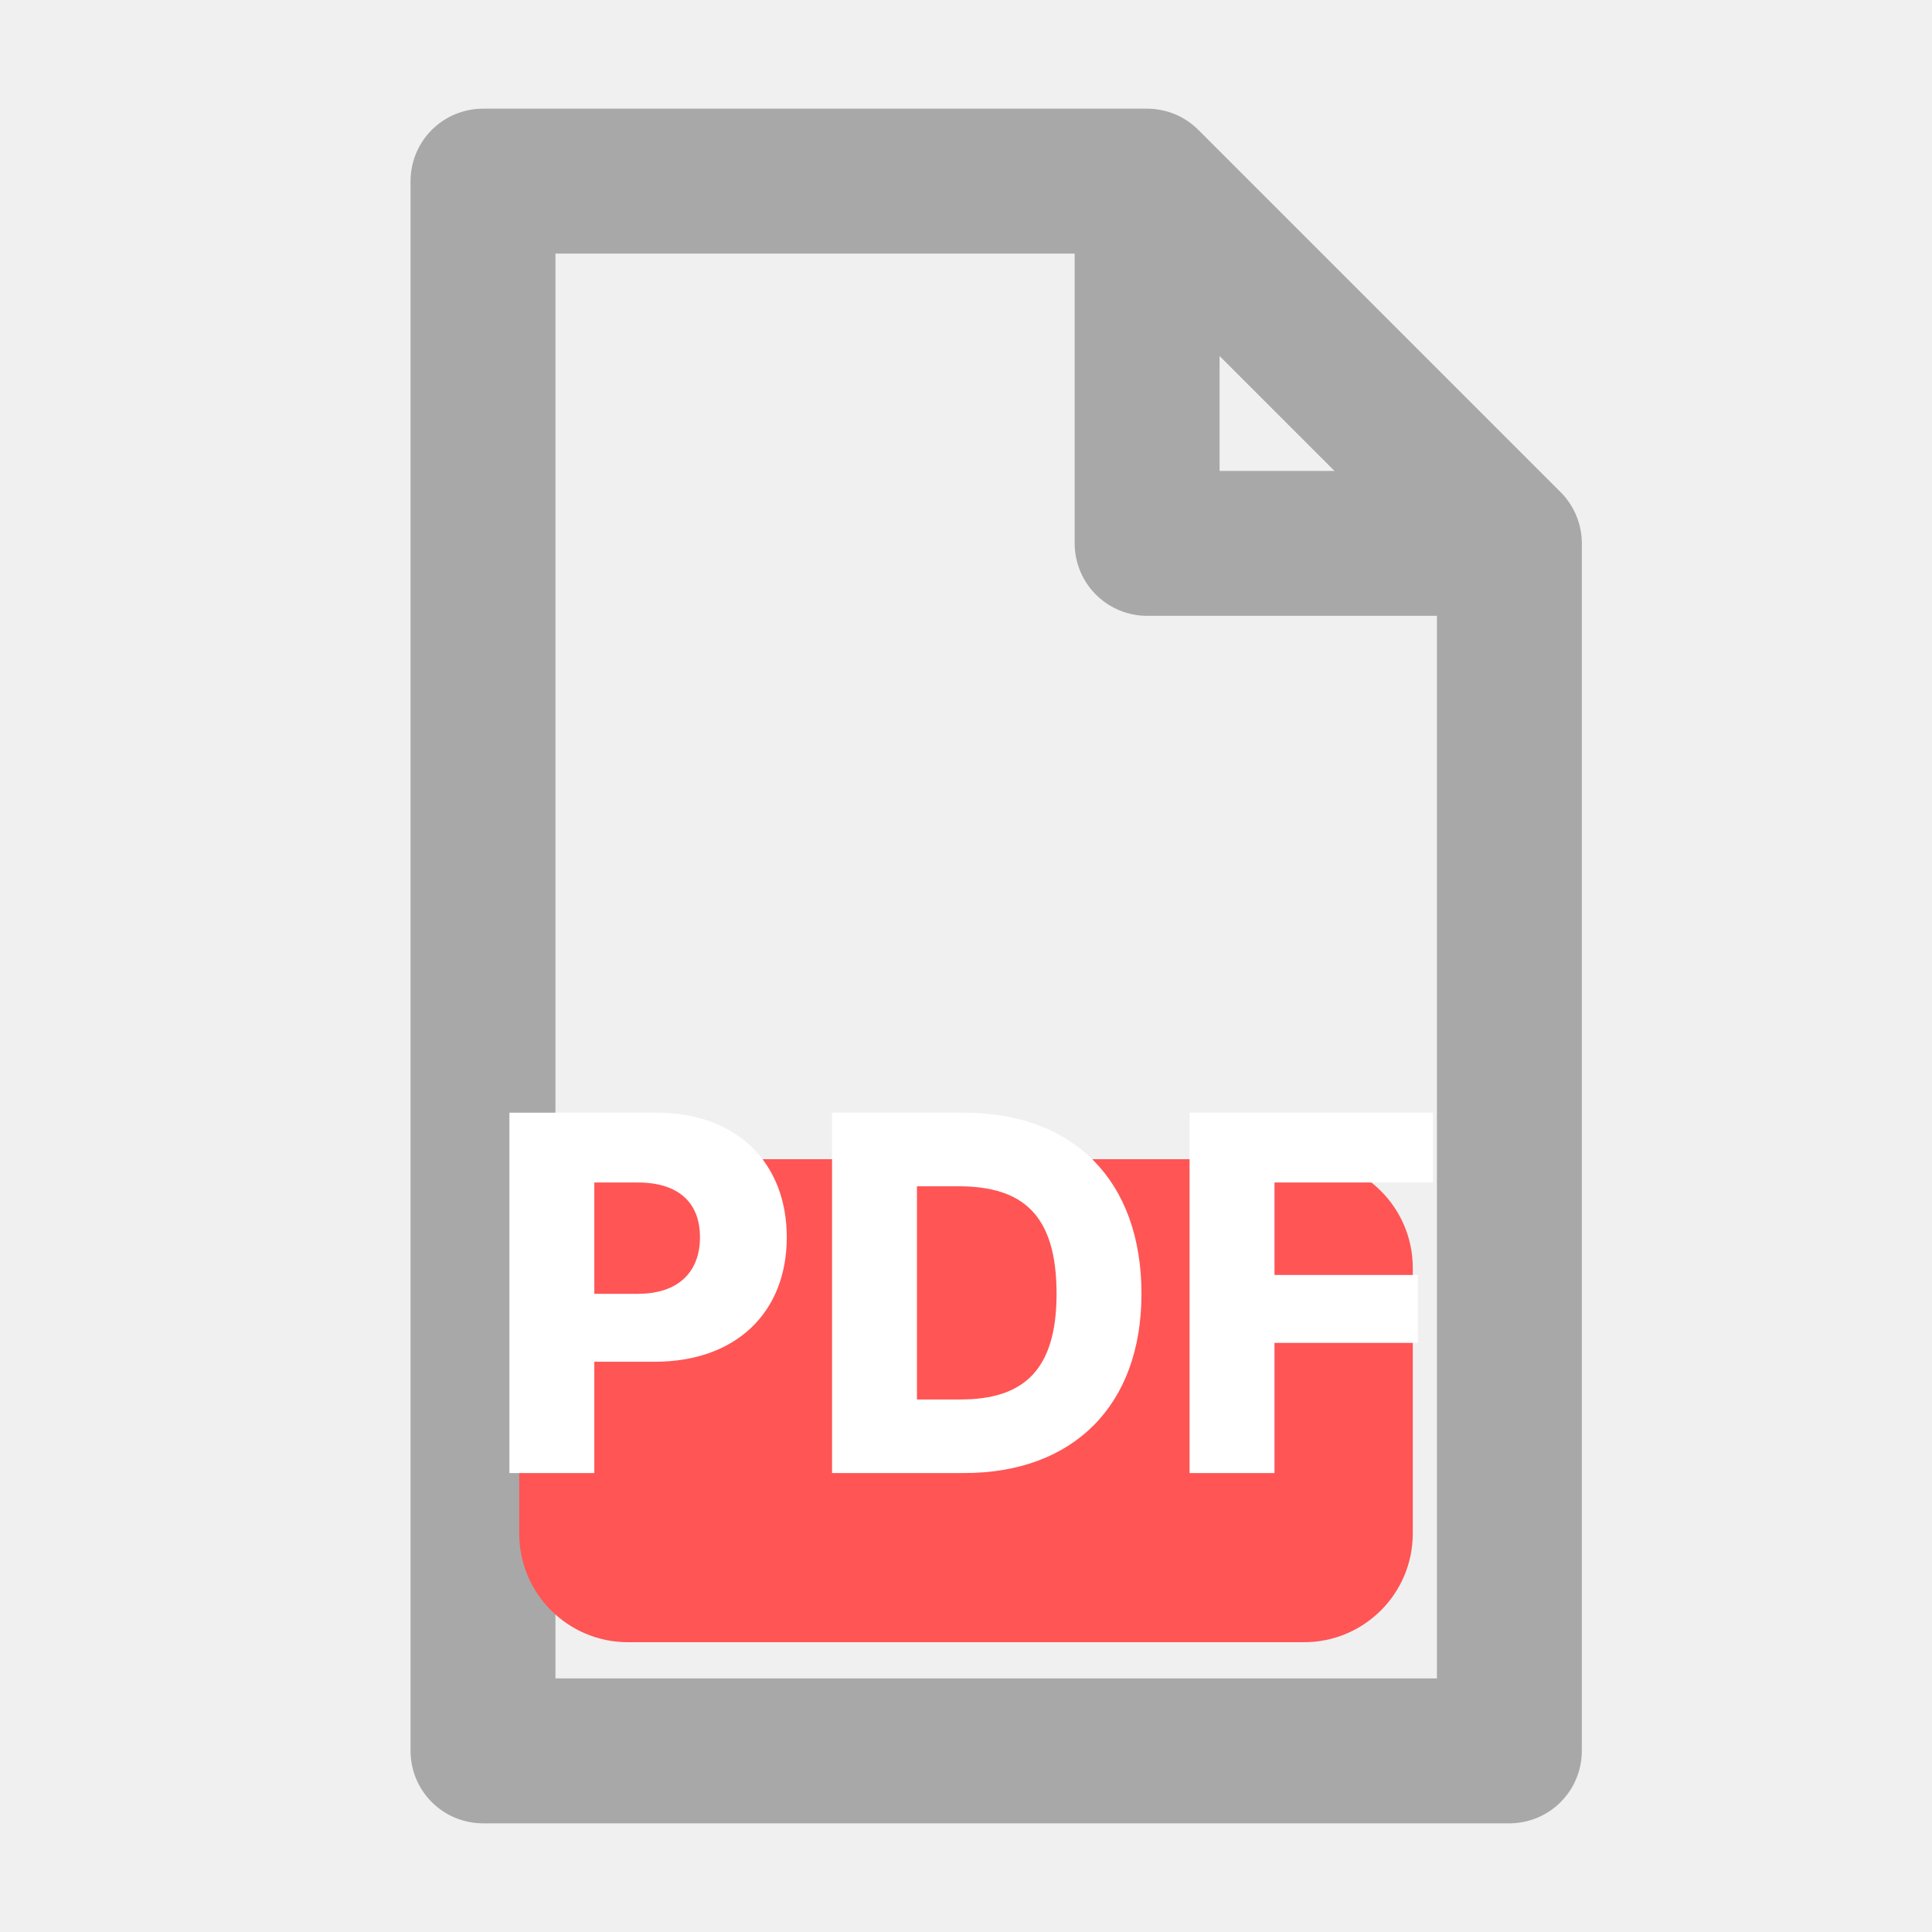
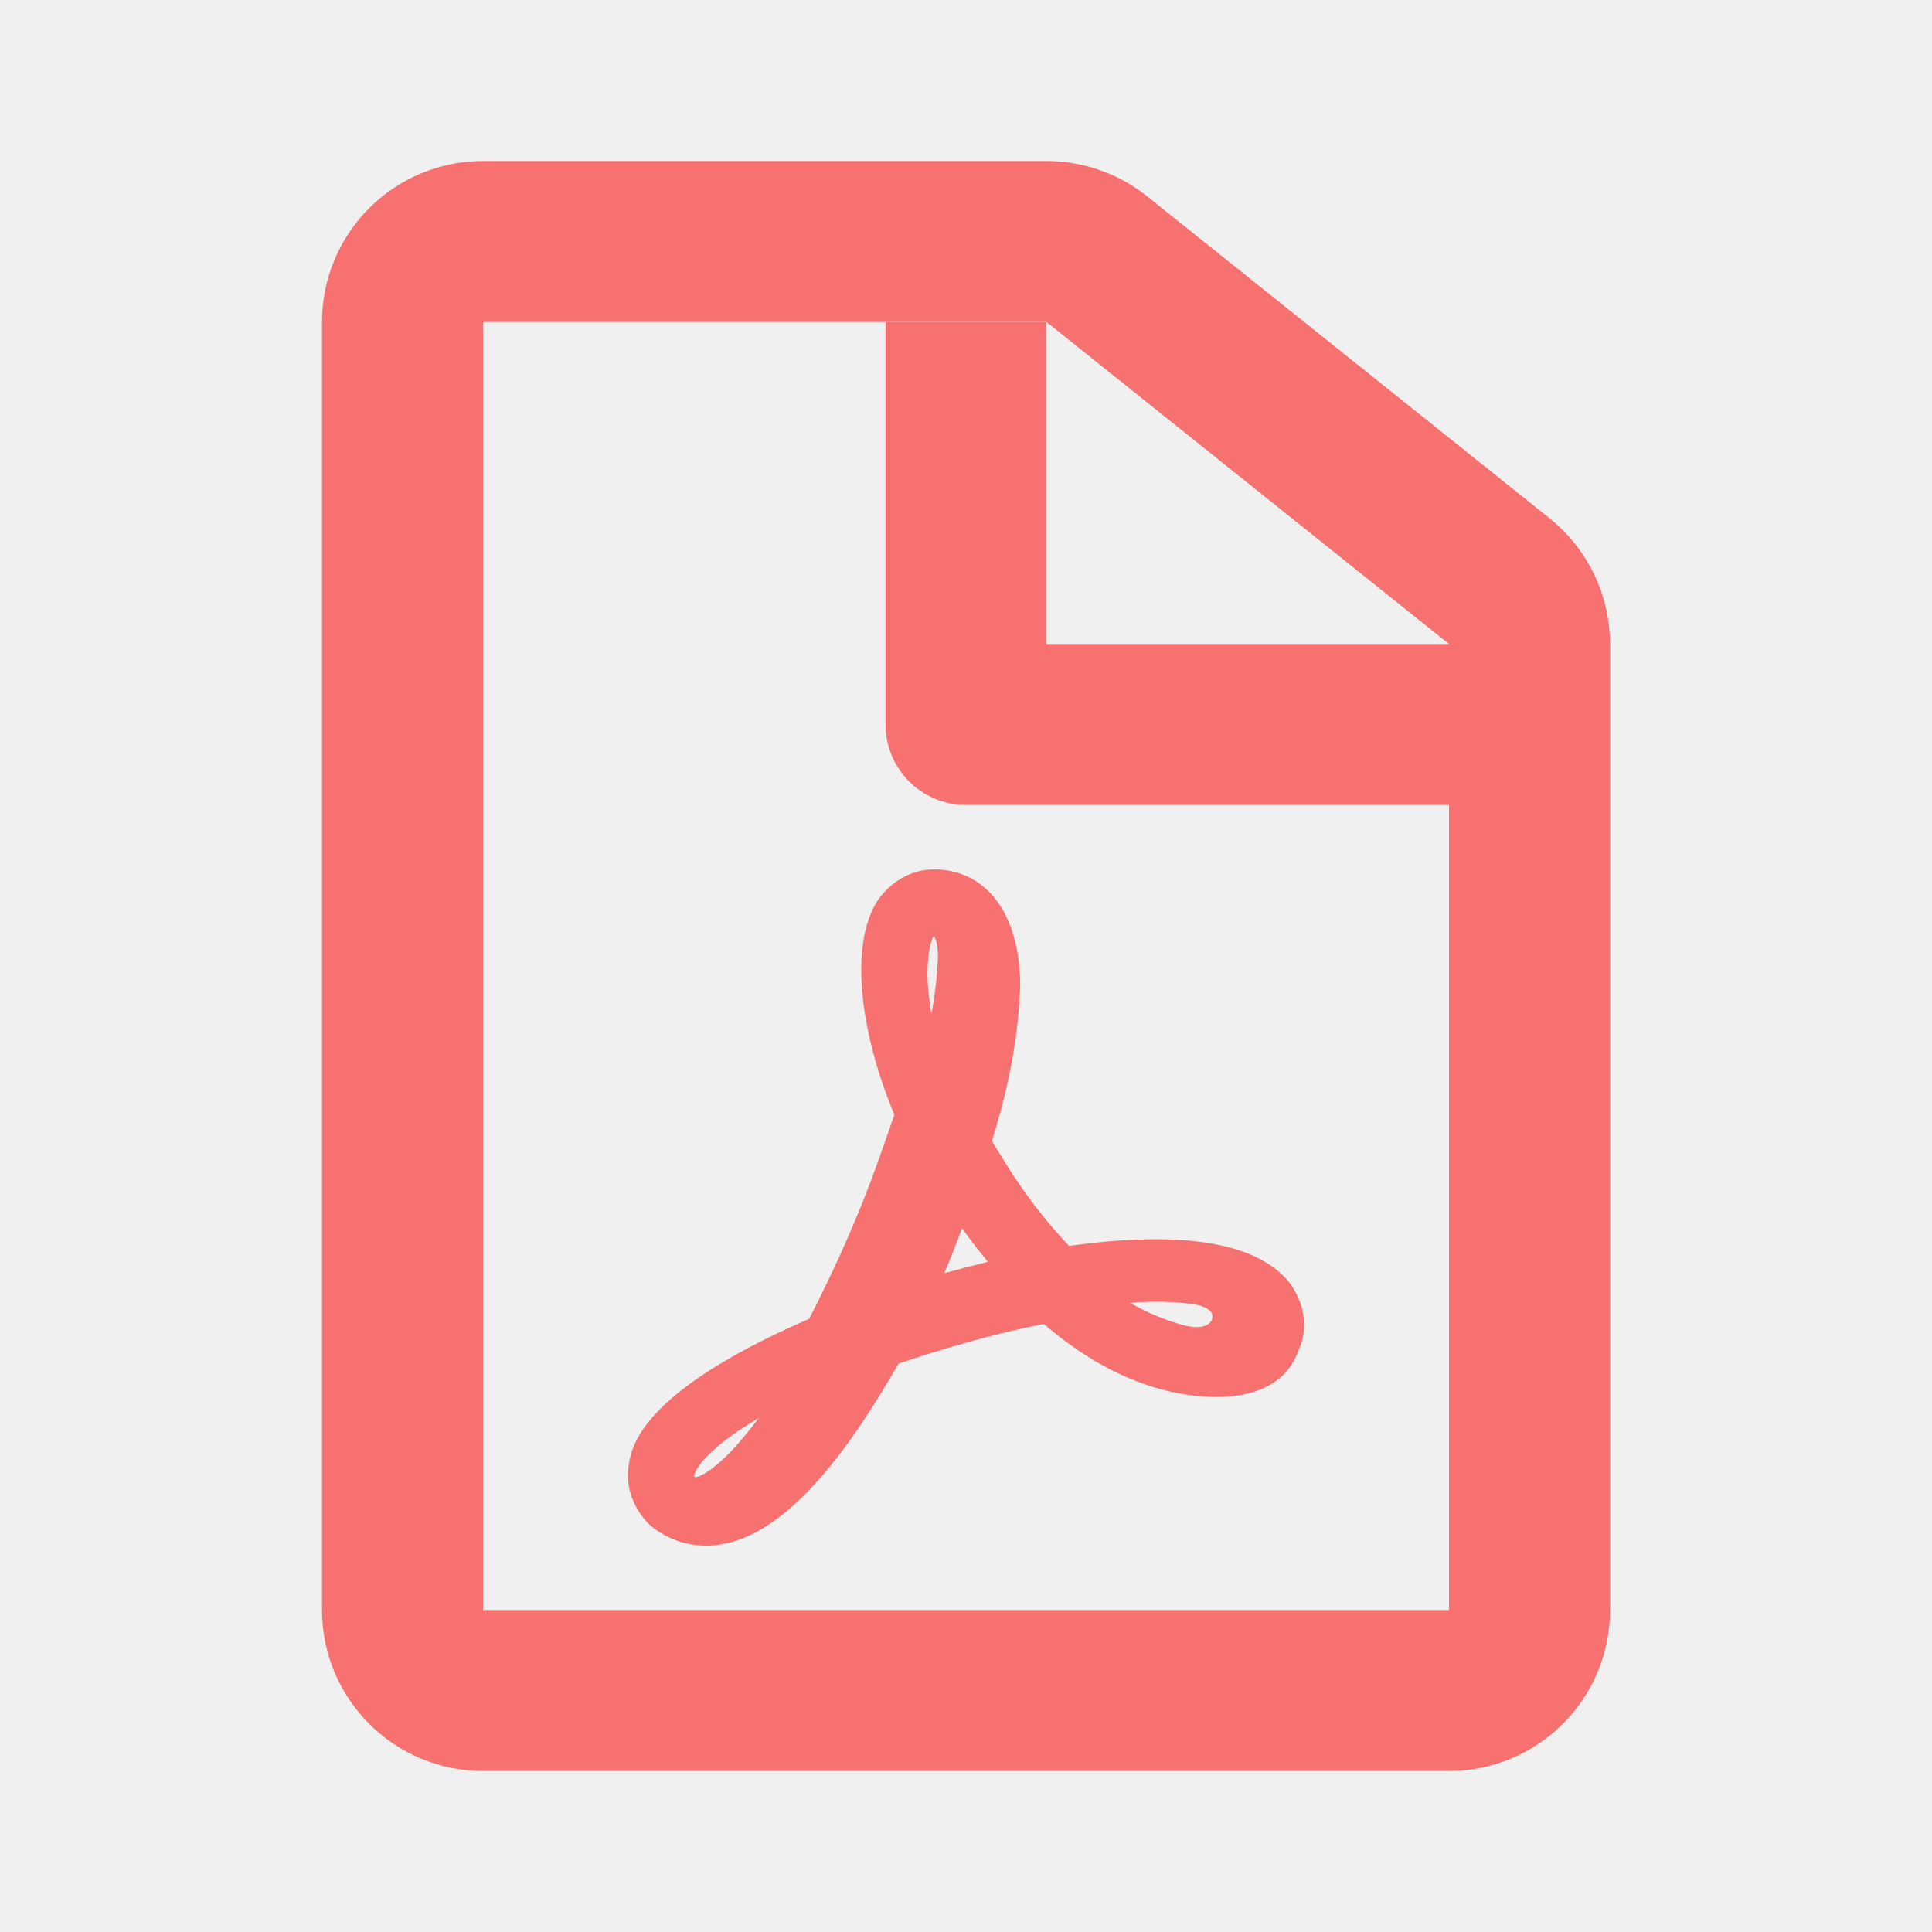
- <svg xmlns="http://www.w3.org/2000/svg" width="16" height="16" viewBox="0 0 16 16" fill="none">
-   <path d="M4 1.5H9.5L12.5 4.5V14.5H4V1.5Z" stroke="#A8A8A8" stroke-width="1.2" stroke-linejoin="round" />
-   <path d="M9.5 1.5V4.5H12.5" stroke="#A8A8A8" stroke-width="1.2" stroke-linejoin="round" />
-   <rect x="4.3" y="9.6" width="7.4" height="4" rx="0.9" fill="#FF5555" />
-   <text x="8" y="12.2" text-anchor="middle" font-family="Inter, Arial, sans-serif" font-size="4.1" font-weight="800" fill="white">PDF</text>
+ <svg xmlns="http://www.w3.org/2000/svg" width="24" height="24" viewBox="0 0 24 24" fill="none">
+   <path d="M6 3C5.448 3 5 3.448 5 4V20C5 20.552 5.448 21 6 21H18C18.552 21 19 20.552 19 20V8C19 7.696 18.862 7.409 18.625 7.219L13.625 3.219C13.447 3.077 13.227 3 13 3H6Z" stroke="#F87171" stroke-width="2" stroke-linejoin="round" />
+   <path d="M12 4V9H18" stroke="#F87171" stroke-width="2" stroke-linejoin="round" />
+   <path d="M15.828 16.018C15.23 15.379 13.599 15.639 13.208 15.686C12.633 15.118 12.243 14.432 12.105 14.195C12.312 13.556 12.45 12.917 12.473 12.231C12.473 11.639 12.243 11 11.599 11C11.37 11 11.163 11.142 11.048 11.331C10.772 11.828 10.887 12.822 11.323 13.84C11.071 14.574 10.841 15.284 10.197 16.538C9.531 16.822 8.129 17.485 8.014 18.195C7.968 18.408 8.037 18.621 8.198 18.787C8.359 18.929 8.566 19 8.772 19C9.623 19 10.45 17.793 11.025 16.775C11.507 16.61 12.266 16.373 13.024 16.231C13.921 17.035 14.702 17.154 15.116 17.154C15.667 17.154 15.874 16.917 15.943 16.704C16.058 16.467 15.989 16.207 15.828 16.018ZM15.254 16.42C15.23 16.586 15.024 16.751 14.656 16.657C14.219 16.538 13.829 16.325 13.484 16.041C13.783 15.994 14.449 15.923 14.932 16.018C15.116 16.065 15.3 16.183 15.254 16.42ZM11.415 11.544C11.461 11.473 11.53 11.426 11.599 11.426C11.806 11.426 11.852 11.686 11.852 11.899C11.829 12.396 11.737 12.893 11.576 13.367C11.232 12.42 11.3 11.757 11.415 11.544ZM11.37 16.136C11.553 15.757 11.806 15.095 11.898 14.811C12.105 15.166 12.45 15.592 12.633 15.781C12.633 15.805 11.921 15.947 11.37 16.136ZM10.014 17.083C9.485 17.982 8.933 18.55 8.635 18.55C8.589 18.55 8.543 18.527 8.497 18.503C8.428 18.456 8.405 18.385 8.428 18.29C8.497 17.959 9.094 17.509 10.014 17.083Z" fill="#F87171" />
+   <path fill-rule="evenodd" clip-rule="evenodd" d="M10.877 11.227C11.02 10.991 11.286 10.8 11.599 10.8C12.002 10.8 12.281 11.006 12.45 11.292C12.612 11.567 12.673 11.914 12.673 12.231V12.238C12.65 12.916 12.518 13.547 12.322 14.171C12.481 14.442 12.814 14.994 13.281 15.476C13.518 15.445 13.971 15.387 14.444 15.395C14.719 15.399 15.008 15.426 15.273 15.496C15.536 15.566 15.79 15.684 15.974 15.881L15.981 15.888C16.176 16.118 16.278 16.457 16.129 16.779C16.081 16.918 15.988 17.065 15.821 17.175C15.65 17.288 15.419 17.354 15.116 17.354C14.67 17.354 13.872 17.228 12.966 16.446C12.289 16.579 11.619 16.785 11.161 16.94C10.878 17.435 10.533 17.977 10.151 18.403C9.759 18.839 9.289 19.2 8.772 19.2C8.521 19.2 8.266 19.114 8.065 18.937L8.06 18.932L8.054 18.926C7.854 18.72 7.758 18.442 7.817 18.158C7.856 17.926 7.995 17.718 8.165 17.539C8.338 17.357 8.559 17.189 8.79 17.039C9.223 16.759 9.715 16.529 10.052 16.383C10.626 15.257 10.857 14.582 11.088 13.91C11.095 13.889 11.102 13.868 11.11 13.848C10.902 13.348 10.769 12.852 10.72 12.413C10.669 11.959 10.705 11.536 10.873 11.234L10.877 11.227ZM11.221 11.432C11.114 11.627 11.07 11.949 11.117 12.368C11.163 12.783 11.295 13.266 11.506 13.759L11.388 13.435C11.21 12.944 11.136 12.521 11.124 12.188C11.112 11.863 11.157 11.602 11.239 11.449L11.243 11.442L11.248 11.436C11.316 11.33 11.44 11.226 11.599 11.226C11.697 11.226 11.784 11.258 11.854 11.316C11.92 11.371 11.962 11.442 11.989 11.507C12.04 11.635 12.052 11.784 12.052 11.899V11.909C12.028 12.424 11.933 12.94 11.766 13.431L11.583 13.969L11.535 13.839L11.513 13.905C11.497 13.95 11.482 13.995 11.466 14.04C11.229 14.731 10.986 15.439 10.375 16.63L10.342 16.694L10.276 16.723C9.946 16.863 9.441 17.095 9.007 17.375C8.791 17.515 8.598 17.664 8.455 17.814C8.31 17.967 8.231 18.106 8.211 18.227L8.21 18.238C8.18 18.376 8.22 18.52 8.336 18.642C8.457 18.746 8.613 18.8 8.772 18.8C9.106 18.8 9.475 18.557 9.853 18.136C10.223 17.723 10.565 17.182 10.851 16.677L10.888 16.611L10.96 16.586C11.446 16.419 12.215 16.179 12.987 16.034L13.084 16.016L13.158 16.082C14.014 16.85 14.746 16.954 15.116 16.954C15.363 16.954 15.511 16.901 15.6 16.842C15.686 16.785 15.73 16.712 15.753 16.642L15.757 16.629L15.763 16.617C15.834 16.471 15.8 16.296 15.679 16.151C15.564 16.03 15.391 15.942 15.17 15.883C15.152 15.878 15.133 15.873 15.114 15.869C15.187 15.901 15.261 15.945 15.322 16.009C15.429 16.119 15.485 16.272 15.451 16.453C15.402 16.781 15.035 16.961 14.606 16.851L14.604 16.85C14.137 16.723 13.721 16.496 13.357 16.196L13.014 15.913L13.134 15.894L13.067 15.829C12.493 15.26 12.098 14.581 11.948 14.322C11.942 14.313 11.937 14.304 11.932 14.296L11.887 14.219L11.915 14.134C12.117 13.508 12.25 12.889 12.273 12.227C12.272 11.954 12.218 11.687 12.105 11.495C11.998 11.313 11.84 11.2 11.599 11.2C11.454 11.2 11.307 11.292 11.221 11.432ZM11.588 11.647C11.555 11.713 11.513 11.888 11.523 12.173C11.528 12.297 11.543 12.439 11.571 12.596C11.614 12.364 11.641 12.13 11.652 11.895C11.652 11.799 11.64 11.713 11.618 11.658C11.612 11.644 11.607 11.635 11.603 11.63C11.599 11.633 11.593 11.639 11.588 11.647ZM11.845 14.323L12.071 14.71C12.268 15.049 12.603 15.462 12.777 15.642L12.834 15.7V15.781C12.834 15.845 12.804 15.889 12.789 15.908C12.773 15.928 12.756 15.941 12.747 15.947C12.73 15.959 12.714 15.966 12.707 15.97C12.691 15.977 12.674 15.982 12.662 15.986C12.636 15.994 12.602 16.004 12.564 16.013C12.517 16.026 12.458 16.04 12.391 16.057C12.349 16.067 12.304 16.079 12.257 16.09C12.011 16.152 11.702 16.233 11.434 16.325L10.979 16.482L11.19 16.049C11.368 15.68 11.618 15.026 11.708 14.749L11.845 14.323ZM11.951 15.258C11.886 15.433 11.809 15.63 11.731 15.816C11.884 15.773 12.032 15.735 12.16 15.703C12.199 15.693 12.237 15.683 12.272 15.674C12.169 15.551 12.057 15.407 11.951 15.258ZM14.035 16.182C14.245 16.304 14.469 16.399 14.707 16.463C15.01 16.541 15.055 16.393 15.055 16.393L15.057 16.382C15.063 16.351 15.06 16.333 15.057 16.322C15.054 16.311 15.047 16.3 15.035 16.287C15.008 16.259 14.958 16.232 14.887 16.213C14.632 16.164 14.314 16.164 14.035 16.182ZM10.51 16.632L10.186 17.184C9.916 17.643 9.638 18.023 9.383 18.291C9.256 18.425 9.131 18.536 9.012 18.614C8.897 18.69 8.767 18.75 8.635 18.75C8.538 18.75 8.452 18.705 8.413 18.685C8.41 18.683 8.407 18.682 8.405 18.681L8.394 18.675L8.383 18.668C8.317 18.622 8.264 18.558 8.237 18.476C8.212 18.397 8.216 18.318 8.233 18.246C8.26 18.119 8.332 18 8.422 17.893C8.515 17.782 8.637 17.672 8.781 17.563C9.069 17.344 9.462 17.118 9.929 16.901L10.51 16.632ZM8.728 18.15C8.659 18.232 8.631 18.293 8.623 18.331L8.622 18.337C8.622 18.339 8.621 18.34 8.621 18.342C8.628 18.345 8.633 18.347 8.638 18.349C8.639 18.349 8.64 18.35 8.64 18.35C8.662 18.348 8.711 18.334 8.792 18.28C8.877 18.224 8.978 18.137 9.093 18.016C9.198 17.905 9.31 17.77 9.426 17.614C9.272 17.705 9.137 17.795 9.023 17.881C8.894 17.979 8.796 18.07 8.728 18.15Z" fill="#F87171" />
</svg>
